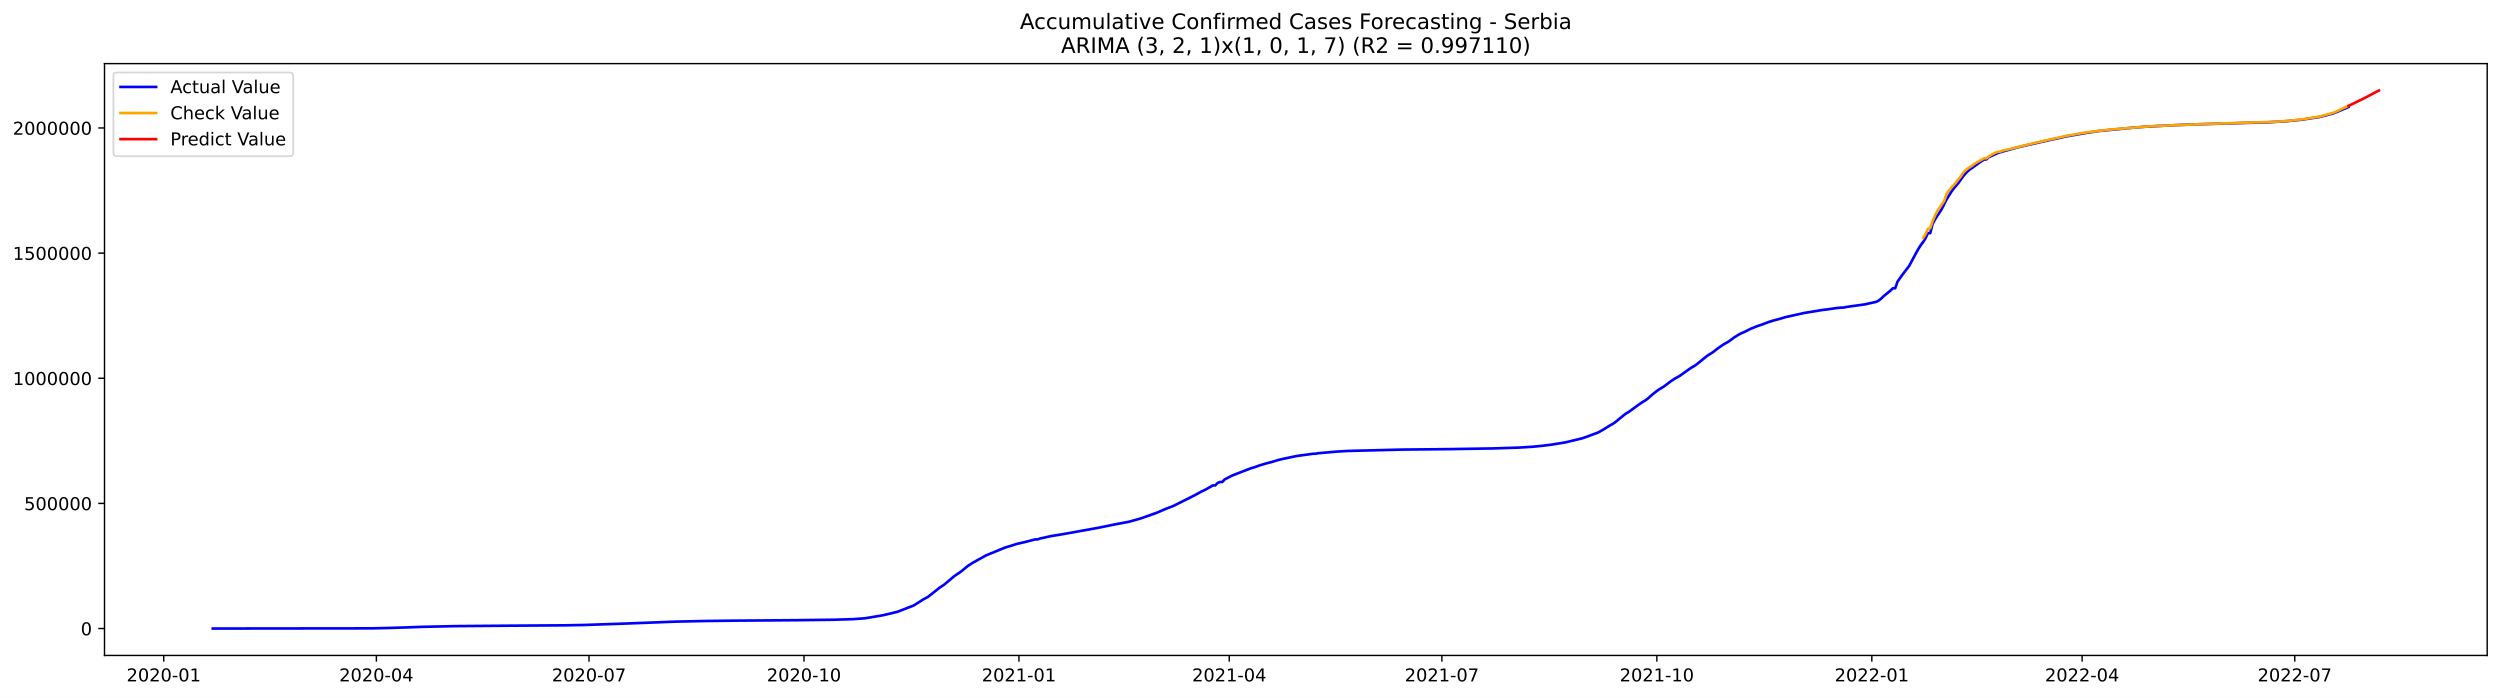
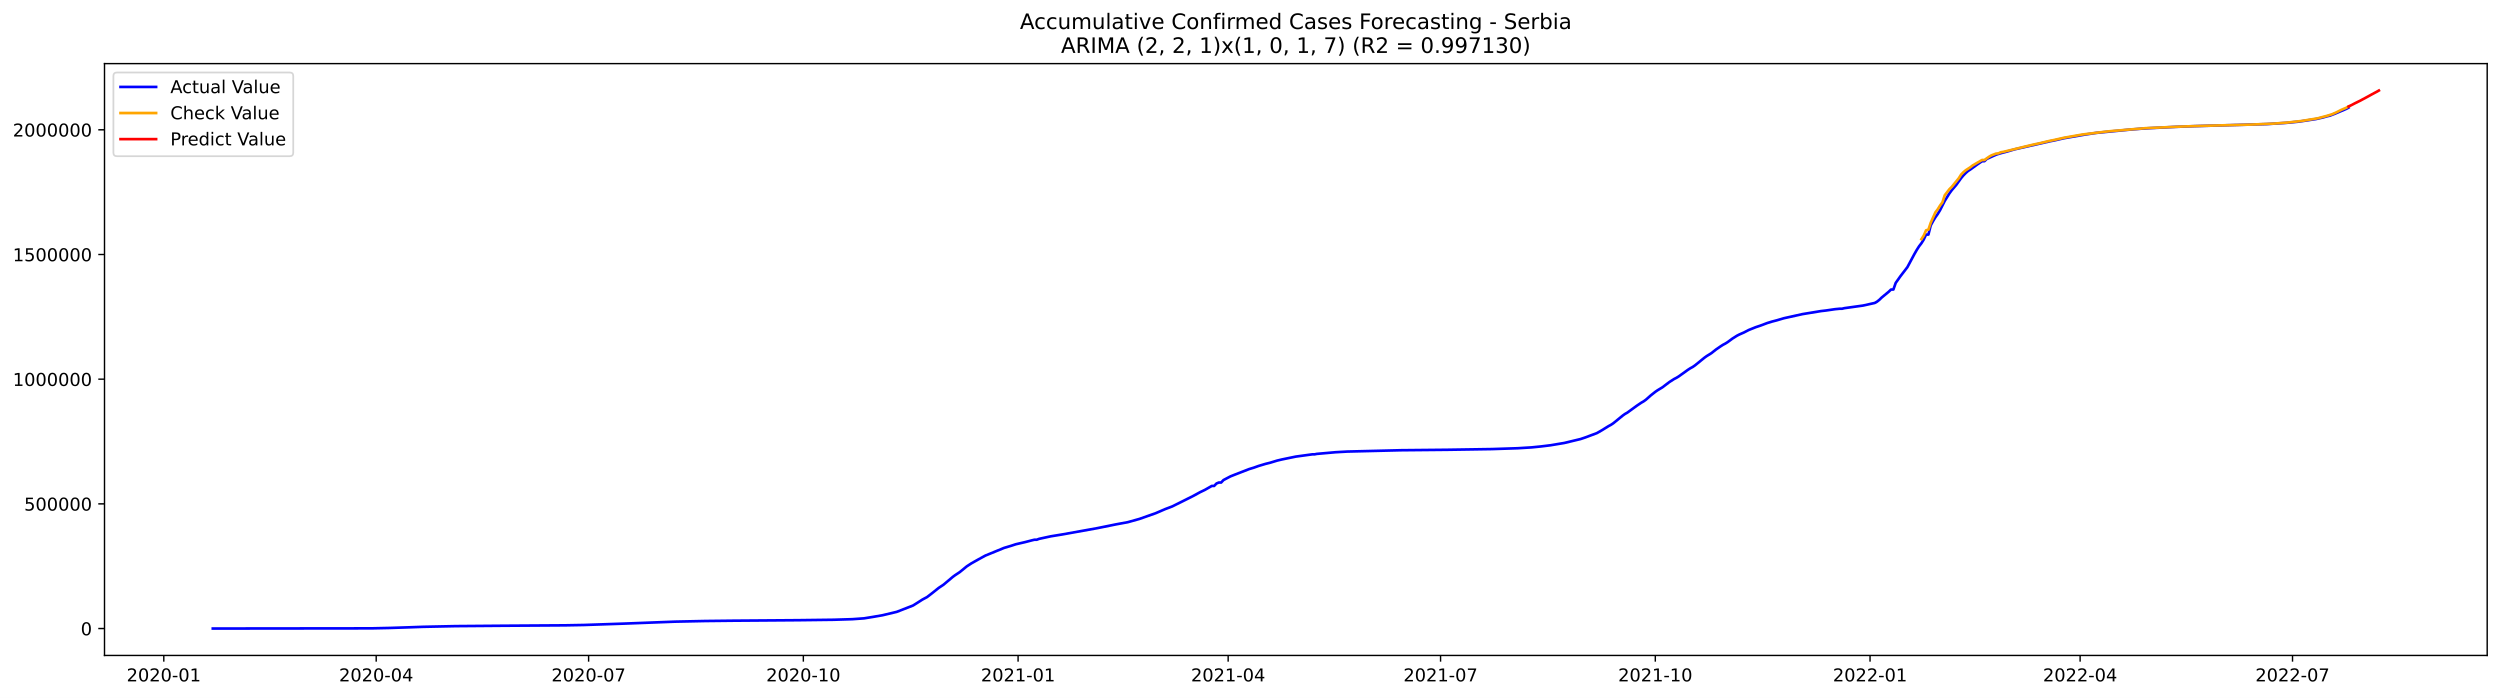
<svg xmlns="http://www.w3.org/2000/svg" xmlns:xlink="http://www.w3.org/1999/xlink" width="1405.138pt" height="392.274pt" viewBox="0 0 1405.138 392.274" version="1.1">
  <defs>
    <style type="text/css">*{stroke-linejoin: round; stroke-linecap: butt}</style>
  </defs>
  <g id="figure_1">
    <g id="patch_1">
      <path d="M 0 392.274  L 1405.138 392.274  L 1405.138 0  L 0 0  z " style="fill: #ffffff" />
    </g>
    <g id="axes_1">
      <g id="patch_2">
        <path d="M 58.737 368.396  L 1397.938 368.396  L 1397.938 35.755  L 58.737 35.755  z " style="fill: #ffffff" />
      </g>
      <g id="matplotlib.axis_1">
        <g id="xtick_1">
          <g id="line2d_1">
            <defs>
-               <path id="mf80823ff6f" d="M 0 0  L 0 3.5  " style="stroke: #000000; stroke-width: 0.8" />
+               <path id="m5fb2ce3b56" d="M 0 0  L 0 3.5  " style="stroke: #000000; stroke-width: 0.8" />
            </defs>
            <g>
-               <use xlink:href="#mf80823ff6f" x="92.03" y="368.396" style="stroke: #000000; stroke-width: 0.8" />
+               <use xlink:href="#m5fb2ce3b56" x="92.06" y="368.396" style="stroke: #000000; stroke-width: 0.8" />
            </g>
          </g>
          <g id="text_1">
-             <g transform="translate(71.13895 382.9939)scale(0.1 -0.1)">
+             <g transform="translate(71.16866 382.9939)scale(0.1 -0.1)">
              <defs>
                <path id="DejaVuSans-32" d="M 1228 531  L 3431 531  L 3431 0  L 469 0  L 469 531  Q 828 903 1448 1529  Q 2069 2156 2228 2338  Q 2531 2678 2651 2914  Q 2772 3150 2772 3378  Q 2772 3750 2511 3984  Q 2250 4219 1831 4219  Q 1534 4219 1204 4116  Q 875 4013 500 3803  L 500 4441  Q 881 4594 1212 4672  Q 1544 4750 1819 4750  Q 2544 4750 2975 4387  Q 3406 4025 3406 3419  Q 3406 3131 3298 2873  Q 3191 2616 2906 2266  Q 2828 2175 2409 1742  Q 1991 1309 1228 531  z " transform="scale(0.015625)" />
                <path id="DejaVuSans-30" d="M 2034 4250  Q 1547 4250 1301 3770  Q 1056 3291 1056 2328  Q 1056 1369 1301 889  Q 1547 409 2034 409  Q 2525 409 2770 889  Q 3016 1369 3016 2328  Q 3016 3291 2770 3770  Q 2525 4250 2034 4250  z M 2034 4750  Q 2819 4750 3233 4129  Q 3647 3509 3647 2328  Q 3647 1150 3233 529  Q 2819 -91 2034 -91  Q 1250 -91 836 529  Q 422 1150 422 2328  Q 422 3509 836 4129  Q 1250 4750 2034 4750  z " transform="scale(0.015625)" />
                <path id="DejaVuSans-2d" d="M 313 2009  L 1997 2009  L 1997 1497  L 313 1497  L 313 2009  z " transform="scale(0.015625)" />
                <path id="DejaVuSans-31" d="M 794 531  L 1825 531  L 1825 4091  L 703 3866  L 703 4441  L 1819 4666  L 2450 4666  L 2450 531  L 3481 531  L 3481 0  L 794 0  L 794 531  z " transform="scale(0.015625)" />
              </defs>
              <use xlink:href="#DejaVuSans-32" />
              <use xlink:href="#DejaVuSans-30" x="63.623" />
              <use xlink:href="#DejaVuSans-32" x="127.246" />
              <use xlink:href="#DejaVuSans-30" x="190.869" />
              <use xlink:href="#DejaVuSans-2d" x="254.492" />
              <use xlink:href="#DejaVuSans-30" x="290.576" />
              <use xlink:href="#DejaVuSans-31" x="354.199" />
            </g>
          </g>
        </g>
        <g id="xtick_2">
          <g id="line2d_2">
            <g>
-               <use xlink:href="#mf80823ff6f" x="211.543" y="368.396" style="stroke: #000000; stroke-width: 0.8" />
+               <use xlink:href="#m5fb2ce3b56" x="211.444" y="368.396" style="stroke: #000000; stroke-width: 0.8" />
            </g>
          </g>
          <g id="text_2">
-             <g transform="translate(190.6517 382.9939)scale(0.1 -0.1)">
+             <g transform="translate(190.5527 382.9939)scale(0.1 -0.1)">
              <defs>
                <path id="DejaVuSans-34" d="M 2419 4116  L 825 1625  L 2419 1625  L 2419 4116  z M 2253 4666  L 3047 4666  L 3047 1625  L 3713 1625  L 3713 1100  L 3047 1100  L 3047 0  L 2419 0  L 2419 1100  L 313 1100  L 313 1709  L 2253 4666  z " transform="scale(0.015625)" />
              </defs>
              <use xlink:href="#DejaVuSans-32" />
              <use xlink:href="#DejaVuSans-30" x="63.623" />
              <use xlink:href="#DejaVuSans-32" x="127.246" />
              <use xlink:href="#DejaVuSans-30" x="190.869" />
              <use xlink:href="#DejaVuSans-2d" x="254.492" />
              <use xlink:href="#DejaVuSans-30" x="290.576" />
              <use xlink:href="#DejaVuSans-34" x="354.199" />
            </g>
          </g>
        </g>
        <g id="xtick_3">
          <g id="line2d_3">
            <g>
-               <use xlink:href="#mf80823ff6f" x="331.056" y="368.396" style="stroke: #000000; stroke-width: 0.8" />
+               <use xlink:href="#m5fb2ce3b56" x="330.828" y="368.396" style="stroke: #000000; stroke-width: 0.8" />
            </g>
          </g>
          <g id="text_3">
-             <g transform="translate(310.1645 382.9939)scale(0.1 -0.1)">
+             <g transform="translate(309.9367 382.9939)scale(0.1 -0.1)">
              <defs>
                <path id="DejaVuSans-37" d="M 525 4666  L 3525 4666  L 3525 4397  L 1831 0  L 1172 0  L 2766 4134  L 525 4134  L 525 4666  z " transform="scale(0.015625)" />
              </defs>
              <use xlink:href="#DejaVuSans-32" />
              <use xlink:href="#DejaVuSans-30" x="63.623" />
              <use xlink:href="#DejaVuSans-32" x="127.246" />
              <use xlink:href="#DejaVuSans-30" x="190.869" />
              <use xlink:href="#DejaVuSans-2d" x="254.492" />
              <use xlink:href="#DejaVuSans-30" x="290.576" />
              <use xlink:href="#DejaVuSans-37" x="354.199" />
            </g>
          </g>
        </g>
        <g id="xtick_4">
          <g id="line2d_4">
            <g>
-               <use xlink:href="#mf80823ff6f" x="451.882" y="368.396" style="stroke: #000000; stroke-width: 0.8" />
+               <use xlink:href="#m5fb2ce3b56" x="451.524" y="368.396" style="stroke: #000000; stroke-width: 0.8" />
            </g>
          </g>
          <g id="text_4">
-             <g transform="translate(430.9907 382.9939)scale(0.1 -0.1)">
+             <g transform="translate(430.6326 382.9939)scale(0.1 -0.1)">
              <use xlink:href="#DejaVuSans-32" />
              <use xlink:href="#DejaVuSans-30" x="63.623" />
              <use xlink:href="#DejaVuSans-32" x="127.246" />
              <use xlink:href="#DejaVuSans-30" x="190.869" />
              <use xlink:href="#DejaVuSans-2d" x="254.492" />
              <use xlink:href="#DejaVuSans-31" x="290.576" />
              <use xlink:href="#DejaVuSans-30" x="354.199" />
            </g>
          </g>
        </g>
        <g id="xtick_5">
          <g id="line2d_5">
            <g>
-               <use xlink:href="#mf80823ff6f" x="572.708" y="368.396" style="stroke: #000000; stroke-width: 0.8" />
+               <use xlink:href="#m5fb2ce3b56" x="572.22" y="368.396" style="stroke: #000000; stroke-width: 0.8" />
            </g>
          </g>
          <g id="text_5">
-             <g transform="translate(551.8168 382.9939)scale(0.1 -0.1)">
+             <g transform="translate(551.3285 382.9939)scale(0.1 -0.1)">
              <use xlink:href="#DejaVuSans-32" />
              <use xlink:href="#DejaVuSans-30" x="63.623" />
              <use xlink:href="#DejaVuSans-32" x="127.246" />
              <use xlink:href="#DejaVuSans-31" x="190.869" />
              <use xlink:href="#DejaVuSans-2d" x="254.492" />
              <use xlink:href="#DejaVuSans-30" x="290.576" />
              <use xlink:href="#DejaVuSans-31" x="354.199" />
            </g>
          </g>
        </g>
        <g id="xtick_6">
          <g id="line2d_6">
            <g>
-               <use xlink:href="#mf80823ff6f" x="690.908" y="368.396" style="stroke: #000000; stroke-width: 0.8" />
+               <use xlink:href="#m5fb2ce3b56" x="690.292" y="368.396" style="stroke: #000000; stroke-width: 0.8" />
            </g>
          </g>
          <g id="text_6">
-             <g transform="translate(670.0163 382.9939)scale(0.1 -0.1)">
+             <g transform="translate(669.4006 382.9939)scale(0.1 -0.1)">
              <use xlink:href="#DejaVuSans-32" />
              <use xlink:href="#DejaVuSans-30" x="63.623" />
              <use xlink:href="#DejaVuSans-32" x="127.246" />
              <use xlink:href="#DejaVuSans-31" x="190.869" />
              <use xlink:href="#DejaVuSans-2d" x="254.492" />
              <use xlink:href="#DejaVuSans-30" x="290.576" />
              <use xlink:href="#DejaVuSans-34" x="354.199" />
            </g>
          </g>
        </g>
        <g id="xtick_7">
          <g id="line2d_7">
            <g>
-               <use xlink:href="#mf80823ff6f" x="810.42" y="368.396" style="stroke: #000000; stroke-width: 0.8" />
+               <use xlink:href="#m5fb2ce3b56" x="809.676" y="368.396" style="stroke: #000000; stroke-width: 0.8" />
            </g>
          </g>
          <g id="text_7">
-             <g transform="translate(789.5291 382.9939)scale(0.1 -0.1)">
+             <g transform="translate(788.7847 382.9939)scale(0.1 -0.1)">
              <use xlink:href="#DejaVuSans-32" />
              <use xlink:href="#DejaVuSans-30" x="63.623" />
              <use xlink:href="#DejaVuSans-32" x="127.246" />
              <use xlink:href="#DejaVuSans-31" x="190.869" />
              <use xlink:href="#DejaVuSans-2d" x="254.492" />
              <use xlink:href="#DejaVuSans-30" x="290.576" />
              <use xlink:href="#DejaVuSans-37" x="354.199" />
            </g>
          </g>
        </g>
        <g id="xtick_8">
          <g id="line2d_8">
            <g>
-               <use xlink:href="#mf80823ff6f" x="931.247" y="368.396" style="stroke: #000000; stroke-width: 0.8" />
+               <use xlink:href="#m5fb2ce3b56" x="930.372" y="368.396" style="stroke: #000000; stroke-width: 0.8" />
            </g>
          </g>
          <g id="text_8">
-             <g transform="translate(910.3552 382.9939)scale(0.1 -0.1)">
+             <g transform="translate(909.4806 382.9939)scale(0.1 -0.1)">
              <use xlink:href="#DejaVuSans-32" />
              <use xlink:href="#DejaVuSans-30" x="63.623" />
              <use xlink:href="#DejaVuSans-32" x="127.246" />
              <use xlink:href="#DejaVuSans-31" x="190.869" />
              <use xlink:href="#DejaVuSans-2d" x="254.492" />
              <use xlink:href="#DejaVuSans-31" x="290.576" />
              <use xlink:href="#DejaVuSans-30" x="354.199" />
            </g>
          </g>
        </g>
        <g id="xtick_9">
          <g id="line2d_9">
            <g>
-               <use xlink:href="#mf80823ff6f" x="1052.073" y="368.396" style="stroke: #000000; stroke-width: 0.8" />
+               <use xlink:href="#m5fb2ce3b56" x="1051.068" y="368.396" style="stroke: #000000; stroke-width: 0.8" />
            </g>
          </g>
          <g id="text_9">
-             <g transform="translate(1031.181 382.9939)scale(0.1 -0.1)">
+             <g transform="translate(1030.177 382.9939)scale(0.1 -0.1)">
              <use xlink:href="#DejaVuSans-32" />
              <use xlink:href="#DejaVuSans-30" x="63.623" />
              <use xlink:href="#DejaVuSans-32" x="127.246" />
              <use xlink:href="#DejaVuSans-32" x="190.869" />
              <use xlink:href="#DejaVuSans-2d" x="254.492" />
              <use xlink:href="#DejaVuSans-30" x="290.576" />
              <use xlink:href="#DejaVuSans-31" x="354.199" />
            </g>
          </g>
        </g>
        <g id="xtick_10">
          <g id="line2d_10">
            <g>
-               <use xlink:href="#mf80823ff6f" x="1170.272" y="368.396" style="stroke: #000000; stroke-width: 0.8" />
+               <use xlink:href="#m5fb2ce3b56" x="1169.14" y="368.396" style="stroke: #000000; stroke-width: 0.8" />
            </g>
          </g>
          <g id="text_10">
-             <g transform="translate(1149.381 382.9939)scale(0.1 -0.1)">
+             <g transform="translate(1148.249 382.9939)scale(0.1 -0.1)">
              <use xlink:href="#DejaVuSans-32" />
              <use xlink:href="#DejaVuSans-30" x="63.623" />
              <use xlink:href="#DejaVuSans-32" x="127.246" />
              <use xlink:href="#DejaVuSans-32" x="190.869" />
              <use xlink:href="#DejaVuSans-2d" x="254.492" />
              <use xlink:href="#DejaVuSans-30" x="290.576" />
              <use xlink:href="#DejaVuSans-34" x="354.199" />
            </g>
          </g>
        </g>
        <g id="xtick_11">
          <g id="line2d_11">
            <g>
-               <use xlink:href="#mf80823ff6f" x="1289.785" y="368.396" style="stroke: #000000; stroke-width: 0.8" />
+               <use xlink:href="#m5fb2ce3b56" x="1288.524" y="368.396" style="stroke: #000000; stroke-width: 0.8" />
            </g>
          </g>
          <g id="text_11">
-             <g transform="translate(1268.894 382.9939)scale(0.1 -0.1)">
+             <g transform="translate(1267.633 382.9939)scale(0.1 -0.1)">
              <use xlink:href="#DejaVuSans-32" />
              <use xlink:href="#DejaVuSans-30" x="63.623" />
              <use xlink:href="#DejaVuSans-32" x="127.246" />
              <use xlink:href="#DejaVuSans-32" x="190.869" />
              <use xlink:href="#DejaVuSans-2d" x="254.492" />
              <use xlink:href="#DejaVuSans-30" x="290.576" />
              <use xlink:href="#DejaVuSans-37" x="354.199" />
            </g>
          </g>
        </g>
      </g>
      <g id="matplotlib.axis_2">
        <g id="ytick_1">
          <g id="line2d_12">
            <defs>
-               <path id="m403ae2713d" d="M 0 0  L -3.5 0  " style="stroke: #000000; stroke-width: 0.8" />
+               <path id="m9c99ca814a" d="M 0 0  L -3.5 0  " style="stroke: #000000; stroke-width: 0.8" />
            </defs>
            <g>
-               <use xlink:href="#m403ae2713d" x="58.737" y="353.276" style="stroke: #000000; stroke-width: 0.8" />
+               <use xlink:href="#m9c99ca814a" x="58.737" y="353.276" style="stroke: #000000; stroke-width: 0.8" />
            </g>
          </g>
          <g id="text_12">
            <g transform="translate(45.375 357.0747)scale(0.1 -0.1)">
              <use xlink:href="#DejaVuSans-30" />
            </g>
          </g>
        </g>
        <g id="ytick_2">
          <g id="line2d_13">
            <g>
-               <use xlink:href="#m403ae2713d" x="58.737" y="282.94" style="stroke: #000000; stroke-width: 0.8" />
+               <use xlink:href="#m9c99ca814a" x="58.737" y="283.196" style="stroke: #000000; stroke-width: 0.8" />
            </g>
          </g>
          <g id="text_13">
-             <g transform="translate(13.5625 286.7396)scale(0.1 -0.1)">
+             <g transform="translate(13.5625 286.995)scale(0.1 -0.1)">
              <defs>
                <path id="DejaVuSans-35" d="M 691 4666  L 3169 4666  L 3169 4134  L 1269 4134  L 1269 2991  Q 1406 3038 1543 3061  Q 1681 3084 1819 3084  Q 2600 3084 3056 2656  Q 3513 2228 3513 1497  Q 3513 744 3044 326  Q 2575 -91 1722 -91  Q 1428 -91 1123 -41  Q 819 9 494 109  L 494 744  Q 775 591 1075 516  Q 1375 441 1709 441  Q 2250 441 2565 725  Q 2881 1009 2881 1497  Q 2881 1984 2565 2268  Q 2250 2553 1709 2553  Q 1456 2553 1204 2497  Q 953 2441 691 2322  L 691 4666  z " transform="scale(0.015625)" />
              </defs>
              <use xlink:href="#DejaVuSans-35" />
              <use xlink:href="#DejaVuSans-30" x="63.623" />
              <use xlink:href="#DejaVuSans-30" x="127.246" />
              <use xlink:href="#DejaVuSans-30" x="190.869" />
              <use xlink:href="#DejaVuSans-30" x="254.492" />
              <use xlink:href="#DejaVuSans-30" x="318.115" />
            </g>
          </g>
        </g>
        <g id="ytick_3">
          <g id="line2d_14">
            <g>
-               <use xlink:href="#m403ae2713d" x="58.737" y="212.605" style="stroke: #000000; stroke-width: 0.8" />
+               <use xlink:href="#m9c99ca814a" x="58.737" y="213.116" style="stroke: #000000; stroke-width: 0.8" />
            </g>
          </g>
          <g id="text_14">
-             <g transform="translate(7.2 216.4045)scale(0.1 -0.1)">
+             <g transform="translate(7.2 216.9152)scale(0.1 -0.1)">
              <use xlink:href="#DejaVuSans-31" />
              <use xlink:href="#DejaVuSans-30" x="63.623" />
              <use xlink:href="#DejaVuSans-30" x="127.246" />
              <use xlink:href="#DejaVuSans-30" x="190.869" />
              <use xlink:href="#DejaVuSans-30" x="254.492" />
              <use xlink:href="#DejaVuSans-30" x="318.115" />
              <use xlink:href="#DejaVuSans-30" x="381.738" />
            </g>
          </g>
        </g>
        <g id="ytick_4">
          <g id="line2d_15">
            <g>
-               <use xlink:href="#m403ae2713d" x="58.737" y="142.27" style="stroke: #000000; stroke-width: 0.8" />
+               <use xlink:href="#m9c99ca814a" x="58.737" y="143.036" style="stroke: #000000; stroke-width: 0.8" />
            </g>
          </g>
          <g id="text_15">
-             <g transform="translate(7.2 146.0693)scale(0.1 -0.1)">
+             <g transform="translate(7.2 146.8354)scale(0.1 -0.1)">
              <use xlink:href="#DejaVuSans-31" />
              <use xlink:href="#DejaVuSans-35" x="63.623" />
              <use xlink:href="#DejaVuSans-30" x="127.246" />
              <use xlink:href="#DejaVuSans-30" x="190.869" />
              <use xlink:href="#DejaVuSans-30" x="254.492" />
              <use xlink:href="#DejaVuSans-30" x="318.115" />
              <use xlink:href="#DejaVuSans-30" x="381.738" />
            </g>
          </g>
        </g>
        <g id="ytick_5">
          <g id="line2d_16">
            <g>
-               <use xlink:href="#m403ae2713d" x="58.737" y="71.935" style="stroke: #000000; stroke-width: 0.8" />
+               <use xlink:href="#m9c99ca814a" x="58.737" y="72.956" style="stroke: #000000; stroke-width: 0.8" />
            </g>
          </g>
          <g id="text_16">
-             <g transform="translate(7.2 75.73422)scale(0.1 -0.1)">
+             <g transform="translate(7.2 76.75565)scale(0.1 -0.1)">
              <use xlink:href="#DejaVuSans-32" />
              <use xlink:href="#DejaVuSans-30" x="63.623" />
              <use xlink:href="#DejaVuSans-30" x="127.246" />
              <use xlink:href="#DejaVuSans-30" x="190.869" />
              <use xlink:href="#DejaVuSans-30" x="254.492" />
              <use xlink:href="#DejaVuSans-30" x="318.115" />
              <use xlink:href="#DejaVuSans-30" x="381.738" />
            </g>
          </g>
        </g>
      </g>
      <g id="line2d_17">
-         <path d="M 119.61 353.276  L 208.916 353.165  L 219.423 352.931  L 229.93 352.59  L 237.81 352.306  L 256.196 351.914  L 282.463 351.701  L 317.923 351.462  L 328.429 351.266  L 350.756 350.502  L 379.649 349.392  L 396.722 349.026  L 412.482 348.847  L 449.255 348.566  L 468.955 348.317  L 479.462 347.995  L 486.029 347.525  L 491.282 346.67  L 496.535 345.75  L 504.415 343.866  L 513.608 340.281  L 516.235 338.632  L 518.862 336.94  L 521.488 335.525  L 524.115 333.496  L 528.055 330.341  L 530.682 328.597  L 535.935 324.165  L 537.248 323.194  L 539.875 321.455  L 543.815 318.217  L 546.442 316.499  L 550.382 314.275  L 554.322 312.11  L 564.828 307.787  L 568.768 306.607  L 571.395 305.74  L 576.648 304.521  L 580.588 303.491  L 581.901 303.179  L 583.215 303.179  L 584.528 302.678  L 591.095 301.252  L 597.661 300.18  L 617.361 296.628  L 627.868 294.493  L 634.435 293.281  L 641.001 291.437  L 650.195 288.183  L 655.448 285.912  L 659.388 284.413  L 671.208 278.501  L 675.148 276.344  L 677.774 275.077  L 681.714 272.827  L 683.028 272.827  L 684.341 271.459  L 685.654 270.912  L 686.968 270.912  L 688.281 269.508  L 692.221 267.434  L 694.848 266.388  L 702.728 263.32  L 705.354 262.519  L 707.981 261.573  L 711.921 260.391  L 714.548 259.734  L 718.488 258.531  L 721.114 257.905  L 725.054 257.085  L 728.994 256.275  L 738.187 255.015  L 739.501 255.015  L 740.814 254.749  L 751.321 253.817  L 757.887 253.446  L 788.094 252.694  L 814.36 252.433  L 839.314 252.04  L 853.76 251.567  L 861.64 251.085  L 866.894 250.555  L 872.147 249.909  L 880.027 248.596  L 889.22 246.373  L 891.847 245.483  L 898.413 243.014  L 901.04 241.509  L 904.98 239.064  L 906.293 238.36  L 907.607 237.481  L 912.86 233.187  L 914.173 232.238  L 915.487 231.499  L 918.113 229.578  L 920.74 227.654  L 923.367 225.874  L 924.68 225.116  L 925.993 224.168  L 928.62 221.828  L 931.247 219.743  L 932.56 218.841  L 935.187 217.249  L 939.127 214.25  L 941.753 212.554  L 943.067 211.878  L 944.38 211.076  L 949.633 207.301  L 950.947 206.45  L 952.26 205.736  L 953.573 204.827  L 958.826 200.546  L 960.14 199.597  L 962.766 197.959  L 965.393 195.879  L 968.02 194.062  L 969.333 193.218  L 970.646 192.525  L 971.96 191.695  L 974.586 189.749  L 977.213 188.082  L 978.526 187.406  L 981.153 186.247  L 983.78 184.882  L 987.72 183.292  L 990.346 182.41  L 994.286 180.92  L 996.913 180.114  L 999.54 179.431  L 1003.48 178.258  L 1007.42 177.382  L 1013.986 175.918  L 1024.493 174.188  L 1027.119 173.891  L 1032.373 173.127  L 1034.999 172.871  L 1036.313 172.871  L 1037.626 172.548  L 1048.133 171.08  L 1054.699 169.613  L 1056.013 168.879  L 1057.326 167.825  L 1058.639 166.542  L 1062.579 163.287  L 1063.893 162.028  L 1065.206 162.028  L 1066.519 158.29  L 1069.146 154.566  L 1073.086 149.417  L 1077.026 142.042  L 1078.339 139.735  L 1079.653 137.664  L 1080.966 135.954  L 1082.279 133.838  L 1083.593 131.038  L 1084.906 131.038  L 1086.219 125.87  L 1087.533 123.439  L 1088.846 121.269  L 1090.159 119.419  L 1091.473 117.259  L 1094.099 112.045  L 1096.726 107.805  L 1098.039 106.014  L 1100.666 102.913  L 1103.292 99.213  L 1104.606 97.649  L 1105.919 96.301  L 1107.232 95.149  L 1108.546 94.3  L 1112.486 91.43  L 1115.112 89.641  L 1116.426 89.641  L 1117.739 88.378  L 1122.992 85.961  L 1125.619 85.138  L 1128.246 84.458  L 1133.499 82.931  L 1153.199 78.42  L 1155.826 77.921  L 1161.079 76.707  L 1172.899 74.647  L 1179.465 73.657  L 1197.852 71.862  L 1205.732 71.222  L 1209.672 70.993  L 1224.119 70.272  L 1234.625 69.874  L 1275.338 68.713  L 1285.845 68.052  L 1293.725 67.268  L 1302.918 65.879  L 1306.858 64.988  L 1309.485 64.249  L 1310.798 63.96  L 1313.425 62.947  L 1319.992 60.138  L 1319.992 60.138  " clip-path="url(#p690d4c5368)" style="fill: none; stroke: #0000ff; stroke-width: 1.5; stroke-linecap: square" />
+         <path d="M 119.61 353.276  L 208.82 353.165  L 219.316 352.933  L 229.811 352.593  L 237.682 352.31  L 256.049 351.919  L 282.287 351.707  L 317.709 351.468  L 328.204 351.273  L 350.507 350.512  L 379.369 349.406  L 396.424 349.041  L 412.167 348.863  L 448.9 348.583  L 468.579 348.335  L 479.074 348.014  L 485.634 347.546  L 490.881 346.694  L 496.129 345.778  L 504.001 343.901  L 513.184 340.328  L 515.808 338.685  L 518.432 336.999  L 521.055 335.589  L 523.679 333.568  L 527.615 330.425  L 530.239 328.686  L 535.486 324.271  L 536.798 323.303  L 539.422 321.57  L 543.358 318.344  L 545.982 316.633  L 549.917 314.417  L 553.853 312.259  L 564.348 307.953  L 568.284 306.777  L 570.908 305.912  L 576.156 304.698  L 580.091 303.672  L 581.403 303.361  L 582.715 303.361  L 584.027 302.862  L 590.587 301.441  L 597.146 300.373  L 616.825 296.833  L 627.32 294.707  L 633.88 293.499  L 640.439 291.662  L 649.623 288.42  L 654.87 286.156  L 658.806 284.663  L 670.613 278.773  L 674.549 276.623  L 677.173 275.361  L 681.109 273.119  L 682.421 273.119  L 683.732 271.756  L 685.044 271.211  L 686.356 271.211  L 687.668 269.812  L 691.604 267.746  L 694.228 266.703  L 702.099 263.647  L 704.723 262.848  L 707.347 261.906  L 711.283 260.728  L 713.906 260.073  L 717.842 258.875  L 720.466 258.251  L 724.402 257.435  L 728.337 256.628  L 737.521 255.372  L 738.833 255.372  L 740.145 255.107  L 750.64 254.178  L 757.2 253.808  L 787.374 253.059  L 813.612 252.799  L 838.538 252.408  L 852.969 251.936  L 860.841 251.456  L 866.088 250.928  L 871.336 250.284  L 879.207 248.976  L 888.391 246.761  L 891.015 245.874  L 897.574 243.415  L 900.198 241.915  L 904.134 239.479  L 905.446 238.777  L 906.758 237.902  L 912.005 233.623  L 913.317 232.678  L 914.629 231.941  L 917.253 230.027  L 919.877 228.11  L 922.501 226.336  L 923.812 225.581  L 925.124 224.637  L 927.748 222.305  L 930.372 220.228  L 931.684 219.329  L 934.308 217.743  L 938.243 214.755  L 940.867 213.065  L 942.179 212.392  L 943.491 211.593  L 948.739 207.831  L 950.051 206.983  L 951.363 206.271  L 952.674 205.366  L 957.922 201.1  L 959.234 200.155  L 961.858 198.523  L 964.482 196.45  L 967.106 194.64  L 968.417 193.799  L 969.729 193.108  L 971.041 192.282  L 973.665 190.343  L 976.289 188.682  L 977.601 188.008  L 980.225 186.854  L 982.848 185.493  L 986.784 183.909  L 989.408 183.031  L 993.344 181.546  L 995.968 180.742  L 998.591 180.062  L 1002.527 178.893  L 1006.463 178.021  L 1013.022 176.562  L 1023.518 174.838  L 1026.142 174.542  L 1031.389 173.781  L 1034.013 173.526  L 1035.325 173.526  L 1036.637 173.205  L 1047.132 171.741  L 1053.692 170.28  L 1055.004 169.548  L 1056.316 168.499  L 1057.627 167.22  L 1061.563 163.977  L 1062.875 162.722  L 1064.187 162.722  L 1065.499 158.998  L 1068.123 155.288  L 1072.059 150.157  L 1075.994 142.809  L 1077.306 140.51  L 1078.618 138.447  L 1079.93 136.743  L 1081.242 134.634  L 1082.554 131.845  L 1083.866 131.845  L 1085.178 126.696  L 1086.49 124.273  L 1087.801 122.111  L 1089.113 120.268  L 1090.425 118.116  L 1093.049 112.921  L 1095.673 108.696  L 1096.985 106.911  L 1099.609 103.822  L 1102.232 100.135  L 1103.544 98.577  L 1104.856 97.234  L 1106.168 96.086  L 1107.48 95.24  L 1111.416 92.381  L 1114.04 90.598  L 1115.352 90.598  L 1116.664 89.339  L 1121.911 86.931  L 1124.535 86.112  L 1127.159 85.434  L 1132.406 83.913  L 1152.085 79.418  L 1154.709 78.92  L 1159.957 77.711  L 1171.764 75.658  L 1178.323 74.673  L 1196.69 72.884  L 1204.562 72.246  L 1208.497 72.018  L 1222.928 71.299  L 1233.424 70.903  L 1274.093 69.746  L 1284.588 69.087  L 1292.46 68.306  L 1301.643 66.922  L 1305.579 66.034  L 1308.203 65.299  L 1309.515 65.011  L 1312.138 64.001  L 1318.698 61.203  L 1320.01 60.487  L 1320.01 60.487  " clip-path="url(#p3b514ef70b)" style="fill: none; stroke: #0000ff; stroke-width: 1.5; stroke-linecap: square" />
      </g>
      <g id="line2d_18">
-         <path d="M 1080.966 133.637  L 1082.279 131.605  L 1083.593 128.609  L 1084.906 128.243  L 1086.219 124.362  L 1087.533 121.272  L 1088.846 118.624  L 1092.786 112.858  L 1094.099 108.849  L 1096.726 105.412  L 1098.039 104.079  L 1099.353 102.578  L 1100.666 100.822  L 1101.979 99.298  L 1103.292 97.204  L 1104.606 95.86  L 1105.919 94.744  L 1108.546 93.044  L 1109.859 91.996  L 1115.112 88.957  L 1116.426 88.99  L 1119.052 87.111  L 1121.679 85.767  L 1122.992 85.342  L 1124.306 85.24  L 1125.619 84.6  L 1126.932 84.4  L 1144.006 80.252  L 1146.632 79.712  L 1153.199 78.158  L 1155.826 77.633  L 1161.079 76.432  L 1166.332 75.508  L 1171.586 74.582  L 1183.405 73.114  L 1189.972 72.491  L 1209.672 70.892  L 1239.879 69.682  L 1279.278 68.434  L 1287.158 67.829  L 1295.038 66.936  L 1304.232 65.386  L 1309.485 63.964  L 1312.112 63.134  L 1314.738 61.949  L 1317.365 60.614  L 1319.992 59.505  L 1319.992 59.505  " clip-path="url(#p690d4c5368)" style="fill: none; stroke: #ffa500; stroke-width: 1.5; stroke-linecap: square" />
+         <path d="M 1079.93 134.444  L 1081.242 132.421  L 1082.554 129.436  L 1083.866 129.078  L 1085.178 125.184  L 1087.801 119.338  L 1089.113 117.629  L 1090.425 115.51  L 1091.737 113.735  L 1093.049 109.728  L 1095.673 106.325  L 1096.985 105.029  L 1100.921 100.213  L 1102.232 98.138  L 1103.544 96.792  L 1104.856 95.682  L 1107.48 93.979  L 1108.792 92.947  L 1114.04 89.902  L 1115.352 89.94  L 1117.975 88.078  L 1119.287 87.321  L 1121.911 86.321  L 1123.223 86.206  L 1124.535 85.57  L 1125.847 85.37  L 1142.902 81.241  L 1145.526 80.706  L 1152.085 79.156  L 1154.709 78.635  L 1159.957 77.436  L 1165.204 76.517  L 1170.452 75.593  L 1183.571 73.988  L 1187.507 73.59  L 1191.443 73.278  L 1198.002 72.698  L 1201.938 72.394  L 1205.874 72.038  L 1226.864 71.1  L 1237.359 70.768  L 1243.919 70.574  L 1264.91 70.036  L 1278.029 69.468  L 1285.9 68.864  L 1293.772 67.975  L 1302.955 66.431  L 1308.203 65.014  L 1310.827 64.19  L 1313.45 63.002  L 1316.074 61.678  L 1318.698 60.578  L 1320.01 59.878  L 1320.01 59.878  " clip-path="url(#p3b514ef70b)" style="fill: none; stroke: #ffa500; stroke-width: 1.5; stroke-linecap: square" />
      </g>
      <g id="line2d_19">
-         <path d="M 1319.992 59.505  L 1321.305 58.879  L 1322.618 58.249  L 1323.931 57.599  L 1325.245 56.931  L 1326.558 56.299  L 1327.871 55.688  L 1329.185 55.011  L 1330.498 54.327  L 1331.811 53.641  L 1333.125 52.943  L 1334.438 52.235  L 1335.751 51.548  L 1337.065 50.876  " clip-path="url(#p690d4c5368)" style="fill: none; stroke: #ff0000; stroke-width: 1.5; stroke-linecap: square" />
+         <path d="M 1320.01 59.878  L 1321.322 59.228  L 1322.634 58.553  L 1323.946 57.874  L 1325.258 57.224  L 1326.569 56.595  L 1327.881 55.877  L 1329.193 55.182  L 1330.505 54.474  L 1331.817 53.754  L 1333.129 53.027  L 1334.441 52.319  L 1335.753 51.625  L 1337.065 50.876  " clip-path="url(#p3b514ef70b)" style="fill: none; stroke: #ff0000; stroke-width: 1.5; stroke-linecap: square" />
      </g>
      <g id="patch_3">
        <path d="M 58.737 368.396  L 58.737 35.755  " style="fill: none; stroke: #000000; stroke-width: 0.8; stroke-linejoin: miter; stroke-linecap: square" />
      </g>
      <g id="patch_4">
        <path d="M 1397.938 368.396  L 1397.938 35.755  " style="fill: none; stroke: #000000; stroke-width: 0.8; stroke-linejoin: miter; stroke-linecap: square" />
      </g>
      <g id="patch_5">
        <path d="M 58.737 368.396  L 1397.938 368.396  " style="fill: none; stroke: #000000; stroke-width: 0.8; stroke-linejoin: miter; stroke-linecap: square" />
      </g>
      <g id="patch_6">
        <path d="M 58.737 35.755  L 1397.938 35.755  " style="fill: none; stroke: #000000; stroke-width: 0.8; stroke-linejoin: miter; stroke-linecap: square" />
      </g>
      <g id="text_17">
        <g transform="translate(573.2459 16.31812)scale(0.12 -0.12)">
          <defs>
            <path id="DejaVuSans-41" d="M 2188 4044  L 1331 1722  L 3047 1722  L 2188 4044  z M 1831 4666  L 2547 4666  L 4325 0  L 3669 0  L 3244 1197  L 1141 1197  L 716 0  L 50 0  L 1831 4666  z " transform="scale(0.015625)" />
            <path id="DejaVuSans-63" d="M 3122 3366  L 3122 2828  Q 2878 2963 2633 3030  Q 2388 3097 2138 3097  Q 1578 3097 1268 2742  Q 959 2388 959 1747  Q 959 1106 1268 751  Q 1578 397 2138 397  Q 2388 397 2633 464  Q 2878 531 3122 666  L 3122 134  Q 2881 22 2623 -34  Q 2366 -91 2075 -91  Q 1284 -91 818 406  Q 353 903 353 1747  Q 353 2603 823 3093  Q 1294 3584 2113 3584  Q 2378 3584 2631 3529  Q 2884 3475 3122 3366  z " transform="scale(0.015625)" />
            <path id="DejaVuSans-75" d="M 544 1381  L 544 3500  L 1119 3500  L 1119 1403  Q 1119 906 1312 657  Q 1506 409 1894 409  Q 2359 409 2629 706  Q 2900 1003 2900 1516  L 2900 3500  L 3475 3500  L 3475 0  L 2900 0  L 2900 538  Q 2691 219 2414 64  Q 2138 -91 1772 -91  Q 1169 -91 856 284  Q 544 659 544 1381  z M 1991 3584  L 1991 3584  z " transform="scale(0.015625)" />
            <path id="DejaVuSans-6d" d="M 3328 2828  Q 3544 3216 3844 3400  Q 4144 3584 4550 3584  Q 5097 3584 5394 3201  Q 5691 2819 5691 2113  L 5691 0  L 5113 0  L 5113 2094  Q 5113 2597 4934 2840  Q 4756 3084 4391 3084  Q 3944 3084 3684 2787  Q 3425 2491 3425 1978  L 3425 0  L 2847 0  L 2847 2094  Q 2847 2600 2669 2842  Q 2491 3084 2119 3084  Q 1678 3084 1418 2786  Q 1159 2488 1159 1978  L 1159 0  L 581 0  L 581 3500  L 1159 3500  L 1159 2956  Q 1356 3278 1631 3431  Q 1906 3584 2284 3584  Q 2666 3584 2933 3390  Q 3200 3197 3328 2828  z " transform="scale(0.015625)" />
            <path id="DejaVuSans-6c" d="M 603 4863  L 1178 4863  L 1178 0  L 603 0  L 603 4863  z " transform="scale(0.015625)" />
            <path id="DejaVuSans-61" d="M 2194 1759  Q 1497 1759 1228 1600  Q 959 1441 959 1056  Q 959 750 1161 570  Q 1363 391 1709 391  Q 2188 391 2477 730  Q 2766 1069 2766 1631  L 2766 1759  L 2194 1759  z M 3341 1997  L 3341 0  L 2766 0  L 2766 531  Q 2569 213 2275 61  Q 1981 -91 1556 -91  Q 1019 -91 701 211  Q 384 513 384 1019  Q 384 1609 779 1909  Q 1175 2209 1959 2209  L 2766 2209  L 2766 2266  Q 2766 2663 2505 2880  Q 2244 3097 1772 3097  Q 1472 3097 1187 3025  Q 903 2953 641 2809  L 641 3341  Q 956 3463 1253 3523  Q 1550 3584 1831 3584  Q 2591 3584 2966 3190  Q 3341 2797 3341 1997  z " transform="scale(0.015625)" />
            <path id="DejaVuSans-74" d="M 1172 4494  L 1172 3500  L 2356 3500  L 2356 3053  L 1172 3053  L 1172 1153  Q 1172 725 1289 603  Q 1406 481 1766 481  L 2356 481  L 2356 0  L 1766 0  Q 1100 0 847 248  Q 594 497 594 1153  L 594 3053  L 172 3053  L 172 3500  L 594 3500  L 594 4494  L 1172 4494  z " transform="scale(0.015625)" />
            <path id="DejaVuSans-69" d="M 603 3500  L 1178 3500  L 1178 0  L 603 0  L 603 3500  z M 603 4863  L 1178 4863  L 1178 4134  L 603 4134  L 603 4863  z " transform="scale(0.015625)" />
            <path id="DejaVuSans-76" d="M 191 3500  L 800 3500  L 1894 563  L 2988 3500  L 3597 3500  L 2284 0  L 1503 0  L 191 3500  z " transform="scale(0.015625)" />
            <path id="DejaVuSans-65" d="M 3597 1894  L 3597 1613  L 953 1613  Q 991 1019 1311 708  Q 1631 397 2203 397  Q 2534 397 2845 478  Q 3156 559 3463 722  L 3463 178  Q 3153 47 2828 -22  Q 2503 -91 2169 -91  Q 1331 -91 842 396  Q 353 884 353 1716  Q 353 2575 817 3079  Q 1281 3584 2069 3584  Q 2775 3584 3186 3129  Q 3597 2675 3597 1894  z M 3022 2063  Q 3016 2534 2758 2815  Q 2500 3097 2075 3097  Q 1594 3097 1305 2825  Q 1016 2553 972 2059  L 3022 2063  z " transform="scale(0.015625)" />
            <path id="DejaVuSans-20" transform="scale(0.015625)" />
            <path id="DejaVuSans-43" d="M 4122 4306  L 4122 3641  Q 3803 3938 3442 4084  Q 3081 4231 2675 4231  Q 1875 4231 1450 3742  Q 1025 3253 1025 2328  Q 1025 1406 1450 917  Q 1875 428 2675 428  Q 3081 428 3442 575  Q 3803 722 4122 1019  L 4122 359  Q 3791 134 3420 21  Q 3050 -91 2638 -91  Q 1578 -91 968 557  Q 359 1206 359 2328  Q 359 3453 968 4101  Q 1578 4750 2638 4750  Q 3056 4750 3426 4639  Q 3797 4528 4122 4306  z " transform="scale(0.015625)" />
            <path id="DejaVuSans-6f" d="M 1959 3097  Q 1497 3097 1228 2736  Q 959 2375 959 1747  Q 959 1119 1226 758  Q 1494 397 1959 397  Q 2419 397 2687 759  Q 2956 1122 2956 1747  Q 2956 2369 2687 2733  Q 2419 3097 1959 3097  z M 1959 3584  Q 2709 3584 3137 3096  Q 3566 2609 3566 1747  Q 3566 888 3137 398  Q 2709 -91 1959 -91  Q 1206 -91 779 398  Q 353 888 353 1747  Q 353 2609 779 3096  Q 1206 3584 1959 3584  z " transform="scale(0.015625)" />
            <path id="DejaVuSans-6e" d="M 3513 2113  L 3513 0  L 2938 0  L 2938 2094  Q 2938 2591 2744 2837  Q 2550 3084 2163 3084  Q 1697 3084 1428 2787  Q 1159 2491 1159 1978  L 1159 0  L 581 0  L 581 3500  L 1159 3500  L 1159 2956  Q 1366 3272 1645 3428  Q 1925 3584 2291 3584  Q 2894 3584 3203 3211  Q 3513 2838 3513 2113  z " transform="scale(0.015625)" />
            <path id="DejaVuSans-66" d="M 2375 4863  L 2375 4384  L 1825 4384  Q 1516 4384 1395 4259  Q 1275 4134 1275 3809  L 1275 3500  L 2222 3500  L 2222 3053  L 1275 3053  L 1275 0  L 697 0  L 697 3053  L 147 3053  L 147 3500  L 697 3500  L 697 3744  Q 697 4328 969 4595  Q 1241 4863 1831 4863  L 2375 4863  z " transform="scale(0.015625)" />
            <path id="DejaVuSans-72" d="M 2631 2963  Q 2534 3019 2420 3045  Q 2306 3072 2169 3072  Q 1681 3072 1420 2755  Q 1159 2438 1159 1844  L 1159 0  L 581 0  L 581 3500  L 1159 3500  L 1159 2956  Q 1341 3275 1631 3429  Q 1922 3584 2338 3584  Q 2397 3584 2469 3576  Q 2541 3569 2628 3553  L 2631 2963  z " transform="scale(0.015625)" />
            <path id="DejaVuSans-64" d="M 2906 2969  L 2906 4863  L 3481 4863  L 3481 0  L 2906 0  L 2906 525  Q 2725 213 2448 61  Q 2172 -91 1784 -91  Q 1150 -91 751 415  Q 353 922 353 1747  Q 353 2572 751 3078  Q 1150 3584 1784 3584  Q 2172 3584 2448 3432  Q 2725 3281 2906 2969  z M 947 1747  Q 947 1113 1208 752  Q 1469 391 1925 391  Q 2381 391 2643 752  Q 2906 1113 2906 1747  Q 2906 2381 2643 2742  Q 2381 3103 1925 3103  Q 1469 3103 1208 2742  Q 947 2381 947 1747  z " transform="scale(0.015625)" />
            <path id="DejaVuSans-73" d="M 2834 3397  L 2834 2853  Q 2591 2978 2328 3040  Q 2066 3103 1784 3103  Q 1356 3103 1142 2972  Q 928 2841 928 2578  Q 928 2378 1081 2264  Q 1234 2150 1697 2047  L 1894 2003  Q 2506 1872 2764 1633  Q 3022 1394 3022 966  Q 3022 478 2636 193  Q 2250 -91 1575 -91  Q 1294 -91 989 -36  Q 684 19 347 128  L 347 722  Q 666 556 975 473  Q 1284 391 1588 391  Q 1994 391 2212 530  Q 2431 669 2431 922  Q 2431 1156 2273 1281  Q 2116 1406 1581 1522  L 1381 1569  Q 847 1681 609 1914  Q 372 2147 372 2553  Q 372 3047 722 3315  Q 1072 3584 1716 3584  Q 2034 3584 2315 3537  Q 2597 3491 2834 3397  z " transform="scale(0.015625)" />
            <path id="DejaVuSans-46" d="M 628 4666  L 3309 4666  L 3309 4134  L 1259 4134  L 1259 2759  L 3109 2759  L 3109 2228  L 1259 2228  L 1259 0  L 628 0  L 628 4666  z " transform="scale(0.015625)" />
            <path id="DejaVuSans-67" d="M 2906 1791  Q 2906 2416 2648 2759  Q 2391 3103 1925 3103  Q 1463 3103 1205 2759  Q 947 2416 947 1791  Q 947 1169 1205 825  Q 1463 481 1925 481  Q 2391 481 2648 825  Q 2906 1169 2906 1791  z M 3481 434  Q 3481 -459 3084 -895  Q 2688 -1331 1869 -1331  Q 1566 -1331 1297 -1286  Q 1028 -1241 775 -1147  L 775 -588  Q 1028 -725 1275 -790  Q 1522 -856 1778 -856  Q 2344 -856 2625 -561  Q 2906 -266 2906 331  L 2906 616  Q 2728 306 2450 153  Q 2172 0 1784 0  Q 1141 0 747 490  Q 353 981 353 1791  Q 353 2603 747 3093  Q 1141 3584 1784 3584  Q 2172 3584 2450 3431  Q 2728 3278 2906 2969  L 2906 3500  L 3481 3500  L 3481 434  z " transform="scale(0.015625)" />
            <path id="DejaVuSans-53" d="M 3425 4513  L 3425 3897  Q 3066 4069 2747 4153  Q 2428 4238 2131 4238  Q 1616 4238 1336 4038  Q 1056 3838 1056 3469  Q 1056 3159 1242 3001  Q 1428 2844 1947 2747  L 2328 2669  Q 3034 2534 3370 2195  Q 3706 1856 3706 1288  Q 3706 609 3251 259  Q 2797 -91 1919 -91  Q 1588 -91 1214 -16  Q 841 59 441 206  L 441 856  Q 825 641 1194 531  Q 1563 422 1919 422  Q 2459 422 2753 634  Q 3047 847 3047 1241  Q 3047 1584 2836 1778  Q 2625 1972 2144 2069  L 1759 2144  Q 1053 2284 737 2584  Q 422 2884 422 3419  Q 422 4038 858 4394  Q 1294 4750 2059 4750  Q 2388 4750 2728 4690  Q 3069 4631 3425 4513  z " transform="scale(0.015625)" />
            <path id="DejaVuSans-62" d="M 3116 1747  Q 3116 2381 2855 2742  Q 2594 3103 2138 3103  Q 1681 3103 1420 2742  Q 1159 2381 1159 1747  Q 1159 1113 1420 752  Q 1681 391 2138 391  Q 2594 391 2855 752  Q 3116 1113 3116 1747  z M 1159 2969  Q 1341 3281 1617 3432  Q 1894 3584 2278 3584  Q 2916 3584 3314 3078  Q 3713 2572 3713 1747  Q 3713 922 3314 415  Q 2916 -91 2278 -91  Q 1894 -91 1617 61  Q 1341 213 1159 525  L 1159 0  L 581 0  L 581 4863  L 1159 4863  L 1159 2969  z " transform="scale(0.015625)" />
          </defs>
          <use xlink:href="#DejaVuSans-41" />
          <use xlink:href="#DejaVuSans-63" x="66.658" />
          <use xlink:href="#DejaVuSans-63" x="121.639" />
          <use xlink:href="#DejaVuSans-75" x="176.619" />
          <use xlink:href="#DejaVuSans-6d" x="239.998" />
          <use xlink:href="#DejaVuSans-75" x="337.41" />
          <use xlink:href="#DejaVuSans-6c" x="400.789" />
          <use xlink:href="#DejaVuSans-61" x="428.572" />
          <use xlink:href="#DejaVuSans-74" x="489.852" />
          <use xlink:href="#DejaVuSans-69" x="529.061" />
          <use xlink:href="#DejaVuSans-76" x="556.844" />
          <use xlink:href="#DejaVuSans-65" x="616.023" />
          <use xlink:href="#DejaVuSans-20" x="677.547" />
          <use xlink:href="#DejaVuSans-43" x="709.334" />
          <use xlink:href="#DejaVuSans-6f" x="779.158" />
          <use xlink:href="#DejaVuSans-6e" x="840.34" />
          <use xlink:href="#DejaVuSans-66" x="903.719" />
          <use xlink:href="#DejaVuSans-69" x="938.924" />
          <use xlink:href="#DejaVuSans-72" x="966.707" />
          <use xlink:href="#DejaVuSans-6d" x="1006.07" />
          <use xlink:href="#DejaVuSans-65" x="1103.482" />
          <use xlink:href="#DejaVuSans-64" x="1165.006" />
          <use xlink:href="#DejaVuSans-20" x="1228.482" />
          <use xlink:href="#DejaVuSans-43" x="1260.27" />
          <use xlink:href="#DejaVuSans-61" x="1330.094" />
          <use xlink:href="#DejaVuSans-73" x="1391.373" />
          <use xlink:href="#DejaVuSans-65" x="1443.473" />
          <use xlink:href="#DejaVuSans-73" x="1504.996" />
          <use xlink:href="#DejaVuSans-20" x="1557.096" />
          <use xlink:href="#DejaVuSans-46" x="1588.883" />
          <use xlink:href="#DejaVuSans-6f" x="1642.777" />
          <use xlink:href="#DejaVuSans-72" x="1703.959" />
          <use xlink:href="#DejaVuSans-65" x="1742.822" />
          <use xlink:href="#DejaVuSans-63" x="1804.346" />
          <use xlink:href="#DejaVuSans-61" x="1859.326" />
          <use xlink:href="#DejaVuSans-73" x="1920.605" />
          <use xlink:href="#DejaVuSans-74" x="1972.705" />
          <use xlink:href="#DejaVuSans-69" x="2011.914" />
          <use xlink:href="#DejaVuSans-6e" x="2039.697" />
          <use xlink:href="#DejaVuSans-67" x="2103.076" />
          <use xlink:href="#DejaVuSans-20" x="2166.553" />
          <use xlink:href="#DejaVuSans-2d" x="2198.34" />
          <use xlink:href="#DejaVuSans-20" x="2234.424" />
          <use xlink:href="#DejaVuSans-53" x="2266.211" />
          <use xlink:href="#DejaVuSans-65" x="2329.688" />
          <use xlink:href="#DejaVuSans-72" x="2391.211" />
          <use xlink:href="#DejaVuSans-62" x="2432.324" />
          <use xlink:href="#DejaVuSans-69" x="2495.801" />
          <use xlink:href="#DejaVuSans-61" x="2523.584" />
        </g>
        <g transform="translate(596.3534 29.7555)scale(0.12 -0.12)">
          <defs>
            <path id="DejaVuSans-52" d="M 2841 2188  Q 3044 2119 3236 1894  Q 3428 1669 3622 1275  L 4263 0  L 3584 0  L 2988 1197  Q 2756 1666 2539 1819  Q 2322 1972 1947 1972  L 1259 1972  L 1259 0  L 628 0  L 628 4666  L 2053 4666  Q 2853 4666 3247 4331  Q 3641 3997 3641 3322  Q 3641 2881 3436 2590  Q 3231 2300 2841 2188  z M 1259 4147  L 1259 2491  L 2053 2491  Q 2509 2491 2742 2702  Q 2975 2913 2975 3322  Q 2975 3731 2742 3939  Q 2509 4147 2053 4147  L 1259 4147  z " transform="scale(0.015625)" />
            <path id="DejaVuSans-49" d="M 628 4666  L 1259 4666  L 1259 0  L 628 0  L 628 4666  z " transform="scale(0.015625)" />
            <path id="DejaVuSans-4d" d="M 628 4666  L 1569 4666  L 2759 1491  L 3956 4666  L 4897 4666  L 4897 0  L 4281 0  L 4281 4097  L 3078 897  L 2444 897  L 1241 4097  L 1241 0  L 628 0  L 628 4666  z " transform="scale(0.015625)" />
            <path id="DejaVuSans-28" d="M 1984 4856  Q 1566 4138 1362 3434  Q 1159 2731 1159 2009  Q 1159 1288 1364 580  Q 1569 -128 1984 -844  L 1484 -844  Q 1016 -109 783 600  Q 550 1309 550 2009  Q 550 2706 781 3412  Q 1013 4119 1484 4856  L 1984 4856  z " transform="scale(0.015625)" />
-             <path id="DejaVuSans-33" d="M 2597 2516  Q 3050 2419 3304 2112  Q 3559 1806 3559 1356  Q 3559 666 3084 287  Q 2609 -91 1734 -91  Q 1441 -91 1130 -33  Q 819 25 488 141  L 488 750  Q 750 597 1062 519  Q 1375 441 1716 441  Q 2309 441 2620 675  Q 2931 909 2931 1356  Q 2931 1769 2642 2001  Q 2353 2234 1838 2234  L 1294 2234  L 1294 2753  L 1863 2753  Q 2328 2753 2575 2939  Q 2822 3125 2822 3475  Q 2822 3834 2567 4026  Q 2313 4219 1838 4219  Q 1578 4219 1281 4162  Q 984 4106 628 3988  L 628 4550  Q 988 4650 1302 4700  Q 1616 4750 1894 4750  Q 2613 4750 3031 4423  Q 3450 4097 3450 3541  Q 3450 3153 3228 2886  Q 3006 2619 2597 2516  z " transform="scale(0.015625)" />
            <path id="DejaVuSans-2c" d="M 750 794  L 1409 794  L 1409 256  L 897 -744  L 494 -744  L 750 256  L 750 794  z " transform="scale(0.015625)" />
            <path id="DejaVuSans-29" d="M 513 4856  L 1013 4856  Q 1481 4119 1714 3412  Q 1947 2706 1947 2009  Q 1947 1309 1714 600  Q 1481 -109 1013 -844  L 513 -844  Q 928 -128 1133 580  Q 1338 1288 1338 2009  Q 1338 2731 1133 3434  Q 928 4138 513 4856  z " transform="scale(0.015625)" />
            <path id="DejaVuSans-78" d="M 3513 3500  L 2247 1797  L 3578 0  L 2900 0  L 1881 1375  L 863 0  L 184 0  L 1544 1831  L 300 3500  L 978 3500  L 1906 2253  L 2834 3500  L 3513 3500  z " transform="scale(0.015625)" />
            <path id="DejaVuSans-3d" d="M 678 2906  L 4684 2906  L 4684 2381  L 678 2381  L 678 2906  z M 678 1631  L 4684 1631  L 4684 1100  L 678 1100  L 678 1631  z " transform="scale(0.015625)" />
            <path id="DejaVuSans-2e" d="M 684 794  L 1344 794  L 1344 0  L 684 0  L 684 794  z " transform="scale(0.015625)" />
            <path id="DejaVuSans-39" d="M 703 97  L 703 672  Q 941 559 1184 500  Q 1428 441 1663 441  Q 2288 441 2617 861  Q 2947 1281 2994 2138  Q 2813 1869 2534 1725  Q 2256 1581 1919 1581  Q 1219 1581 811 2004  Q 403 2428 403 3163  Q 403 3881 828 4315  Q 1253 4750 1959 4750  Q 2769 4750 3195 4129  Q 3622 3509 3622 2328  Q 3622 1225 3098 567  Q 2575 -91 1691 -91  Q 1453 -91 1209 -44  Q 966 3 703 97  z M 1959 2075  Q 2384 2075 2632 2365  Q 2881 2656 2881 3163  Q 2881 3666 2632 3958  Q 2384 4250 1959 4250  Q 1534 4250 1286 3958  Q 1038 3666 1038 3163  Q 1038 2656 1286 2365  Q 1534 2075 1959 2075  z " transform="scale(0.015625)" />
+             <path id="DejaVuSans-33" d="M 2597 2516  Q 3050 2419 3304 2112  Q 3559 1806 3559 1356  Q 3559 666 3084 287  Q 2609 -91 1734 -91  Q 1441 -91 1130 -33  Q 819 25 488 141  L 488 750  Q 750 597 1062 519  Q 1375 441 1716 441  Q 2309 441 2620 675  Q 2931 909 2931 1356  Q 2931 1769 2642 2001  Q 2353 2234 1838 2234  L 1294 2234  L 1294 2753  L 1863 2753  Q 2328 2753 2575 2939  Q 2822 3125 2822 3475  Q 2822 3834 2567 4026  Q 2313 4219 1838 4219  Q 1578 4219 1281 4162  Q 984 4106 628 3988  L 628 4550  Q 988 4650 1302 4700  Q 1616 4750 1894 4750  Q 2613 4750 3031 4423  Q 3450 4097 3450 3541  Q 3450 3153 3228 2886  Q 3006 2619 2597 2516  z " transform="scale(0.015625)" />
          </defs>
          <use xlink:href="#DejaVuSans-41" />
          <use xlink:href="#DejaVuSans-52" x="68.408" />
          <use xlink:href="#DejaVuSans-49" x="137.891" />
          <use xlink:href="#DejaVuSans-4d" x="167.383" />
          <use xlink:href="#DejaVuSans-41" x="253.662" />
          <use xlink:href="#DejaVuSans-20" x="322.07" />
          <use xlink:href="#DejaVuSans-28" x="353.857" />
-           <use xlink:href="#DejaVuSans-33" x="392.871" />
+           <use xlink:href="#DejaVuSans-32" x="392.871" />
          <use xlink:href="#DejaVuSans-2c" x="456.494" />
          <use xlink:href="#DejaVuSans-20" x="488.281" />
          <use xlink:href="#DejaVuSans-32" x="520.068" />
          <use xlink:href="#DejaVuSans-2c" x="583.691" />
          <use xlink:href="#DejaVuSans-20" x="615.479" />
          <use xlink:href="#DejaVuSans-31" x="647.266" />
          <use xlink:href="#DejaVuSans-29" x="710.889" />
          <use xlink:href="#DejaVuSans-78" x="749.902" />
          <use xlink:href="#DejaVuSans-28" x="809.082" />
          <use xlink:href="#DejaVuSans-31" x="848.096" />
          <use xlink:href="#DejaVuSans-2c" x="911.719" />
          <use xlink:href="#DejaVuSans-20" x="943.506" />
          <use xlink:href="#DejaVuSans-30" x="975.293" />
          <use xlink:href="#DejaVuSans-2c" x="1038.916" />
          <use xlink:href="#DejaVuSans-20" x="1070.703" />
          <use xlink:href="#DejaVuSans-31" x="1102.49" />
          <use xlink:href="#DejaVuSans-2c" x="1166.113" />
          <use xlink:href="#DejaVuSans-20" x="1197.9" />
          <use xlink:href="#DejaVuSans-37" x="1229.688" />
          <use xlink:href="#DejaVuSans-29" x="1293.311" />
          <use xlink:href="#DejaVuSans-20" x="1332.324" />
          <use xlink:href="#DejaVuSans-28" x="1364.111" />
          <use xlink:href="#DejaVuSans-52" x="1403.125" />
          <use xlink:href="#DejaVuSans-32" x="1472.607" />
          <use xlink:href="#DejaVuSans-20" x="1536.23" />
          <use xlink:href="#DejaVuSans-3d" x="1568.018" />
          <use xlink:href="#DejaVuSans-20" x="1651.807" />
          <use xlink:href="#DejaVuSans-30" x="1683.594" />
          <use xlink:href="#DejaVuSans-2e" x="1747.217" />
          <use xlink:href="#DejaVuSans-39" x="1779.004" />
          <use xlink:href="#DejaVuSans-39" x="1842.627" />
          <use xlink:href="#DejaVuSans-37" x="1906.25" />
          <use xlink:href="#DejaVuSans-31" x="1969.873" />
-           <use xlink:href="#DejaVuSans-31" x="2033.496" />
+           <use xlink:href="#DejaVuSans-33" x="2033.496" />
          <use xlink:href="#DejaVuSans-30" x="2097.119" />
          <use xlink:href="#DejaVuSans-29" x="2160.742" />
        </g>
      </g>
      <g id="legend_1">
        <g id="patch_7">
          <path d="M 65.737 87.79  L 162.817 87.79  Q 164.817 87.79 164.817 85.79  L 164.817 42.755  Q 164.817 40.755 162.817 40.755  L 65.737 40.755  Q 63.737 40.755 63.737 42.755  L 63.737 85.79  Q 63.737 87.79 65.737 87.79  z " style="fill: #ffffff; opacity: 0.8; stroke: #cccccc; stroke-linejoin: miter" />
        </g>
        <g id="line2d_20">
          <path d="M 67.737 48.854  L 77.737 48.854  L 87.737 48.854  " style="fill: none; stroke: #0000ff; stroke-width: 1.5; stroke-linecap: square" />
        </g>
        <g id="text_18">
          <g transform="translate(95.7375 52.35394)scale(0.1 -0.1)">
            <defs>
              <path id="DejaVuSans-56" d="M 1831 0  L 50 4666  L 709 4666  L 2188 738  L 3669 4666  L 4325 4666  L 2547 0  L 1831 0  z " transform="scale(0.015625)" />
            </defs>
            <use xlink:href="#DejaVuSans-41" />
            <use xlink:href="#DejaVuSans-63" x="66.658" />
            <use xlink:href="#DejaVuSans-74" x="121.639" />
            <use xlink:href="#DejaVuSans-75" x="160.848" />
            <use xlink:href="#DejaVuSans-61" x="224.227" />
            <use xlink:href="#DejaVuSans-6c" x="285.506" />
            <use xlink:href="#DejaVuSans-20" x="313.289" />
            <use xlink:href="#DejaVuSans-56" x="345.076" />
            <use xlink:href="#DejaVuSans-61" x="405.734" />
            <use xlink:href="#DejaVuSans-6c" x="467.014" />
            <use xlink:href="#DejaVuSans-75" x="494.797" />
            <use xlink:href="#DejaVuSans-65" x="558.176" />
          </g>
        </g>
        <g id="line2d_21">
          <path d="M 67.737 63.532  L 77.737 63.532  L 87.737 63.532  " style="fill: none; stroke: #ffa500; stroke-width: 1.5; stroke-linecap: square" />
        </g>
        <g id="text_19">
          <g transform="translate(95.7375 67.03206)scale(0.1 -0.1)">
            <defs>
              <path id="DejaVuSans-68" d="M 3513 2113  L 3513 0  L 2938 0  L 2938 2094  Q 2938 2591 2744 2837  Q 2550 3084 2163 3084  Q 1697 3084 1428 2787  Q 1159 2491 1159 1978  L 1159 0  L 581 0  L 581 4863  L 1159 4863  L 1159 2956  Q 1366 3272 1645 3428  Q 1925 3584 2291 3584  Q 2894 3584 3203 3211  Q 3513 2838 3513 2113  z " transform="scale(0.015625)" />
              <path id="DejaVuSans-6b" d="M 581 4863  L 1159 4863  L 1159 1991  L 2875 3500  L 3609 3500  L 1753 1863  L 3688 0  L 2938 0  L 1159 1709  L 1159 0  L 581 0  L 581 4863  z " transform="scale(0.015625)" />
            </defs>
            <use xlink:href="#DejaVuSans-43" />
            <use xlink:href="#DejaVuSans-68" x="69.824" />
            <use xlink:href="#DejaVuSans-65" x="133.203" />
            <use xlink:href="#DejaVuSans-63" x="194.727" />
            <use xlink:href="#DejaVuSans-6b" x="249.707" />
            <use xlink:href="#DejaVuSans-20" x="307.617" />
            <use xlink:href="#DejaVuSans-56" x="339.404" />
            <use xlink:href="#DejaVuSans-61" x="400.062" />
            <use xlink:href="#DejaVuSans-6c" x="461.342" />
            <use xlink:href="#DejaVuSans-75" x="489.125" />
            <use xlink:href="#DejaVuSans-65" x="552.504" />
          </g>
        </g>
        <g id="line2d_22">
          <path d="M 67.737 78.21  L 77.737 78.21  L 87.737 78.21  " style="fill: none; stroke: #ff0000; stroke-width: 1.5; stroke-linecap: square" />
        </g>
        <g id="text_20">
          <g transform="translate(95.7375 81.71019)scale(0.1 -0.1)">
            <defs>
              <path id="DejaVuSans-50" d="M 1259 4147  L 1259 2394  L 2053 2394  Q 2494 2394 2734 2622  Q 2975 2850 2975 3272  Q 2975 3691 2734 3919  Q 2494 4147 2053 4147  L 1259 4147  z M 628 4666  L 2053 4666  Q 2838 4666 3239 4311  Q 3641 3956 3641 3272  Q 3641 2581 3239 2228  Q 2838 1875 2053 1875  L 1259 1875  L 1259 0  L 628 0  L 628 4666  z " transform="scale(0.015625)" />
            </defs>
            <use xlink:href="#DejaVuSans-50" />
            <use xlink:href="#DejaVuSans-72" x="58.553" />
            <use xlink:href="#DejaVuSans-65" x="97.416" />
            <use xlink:href="#DejaVuSans-64" x="158.939" />
            <use xlink:href="#DejaVuSans-69" x="222.416" />
            <use xlink:href="#DejaVuSans-63" x="250.199" />
            <use xlink:href="#DejaVuSans-74" x="305.18" />
            <use xlink:href="#DejaVuSans-20" x="344.389" />
            <use xlink:href="#DejaVuSans-56" x="376.176" />
            <use xlink:href="#DejaVuSans-61" x="436.834" />
            <use xlink:href="#DejaVuSans-6c" x="498.113" />
            <use xlink:href="#DejaVuSans-75" x="525.896" />
            <use xlink:href="#DejaVuSans-65" x="589.275" />
          </g>
        </g>
      </g>
    </g>
  </g>
  <defs>
-     <clipPath id="p690d4c5368">
+     <clipPath id="p3b514ef70b">
      <rect x="58.737" y="35.755" width="1339.2" height="332.64" />
    </clipPath>
  </defs>
</svg>
